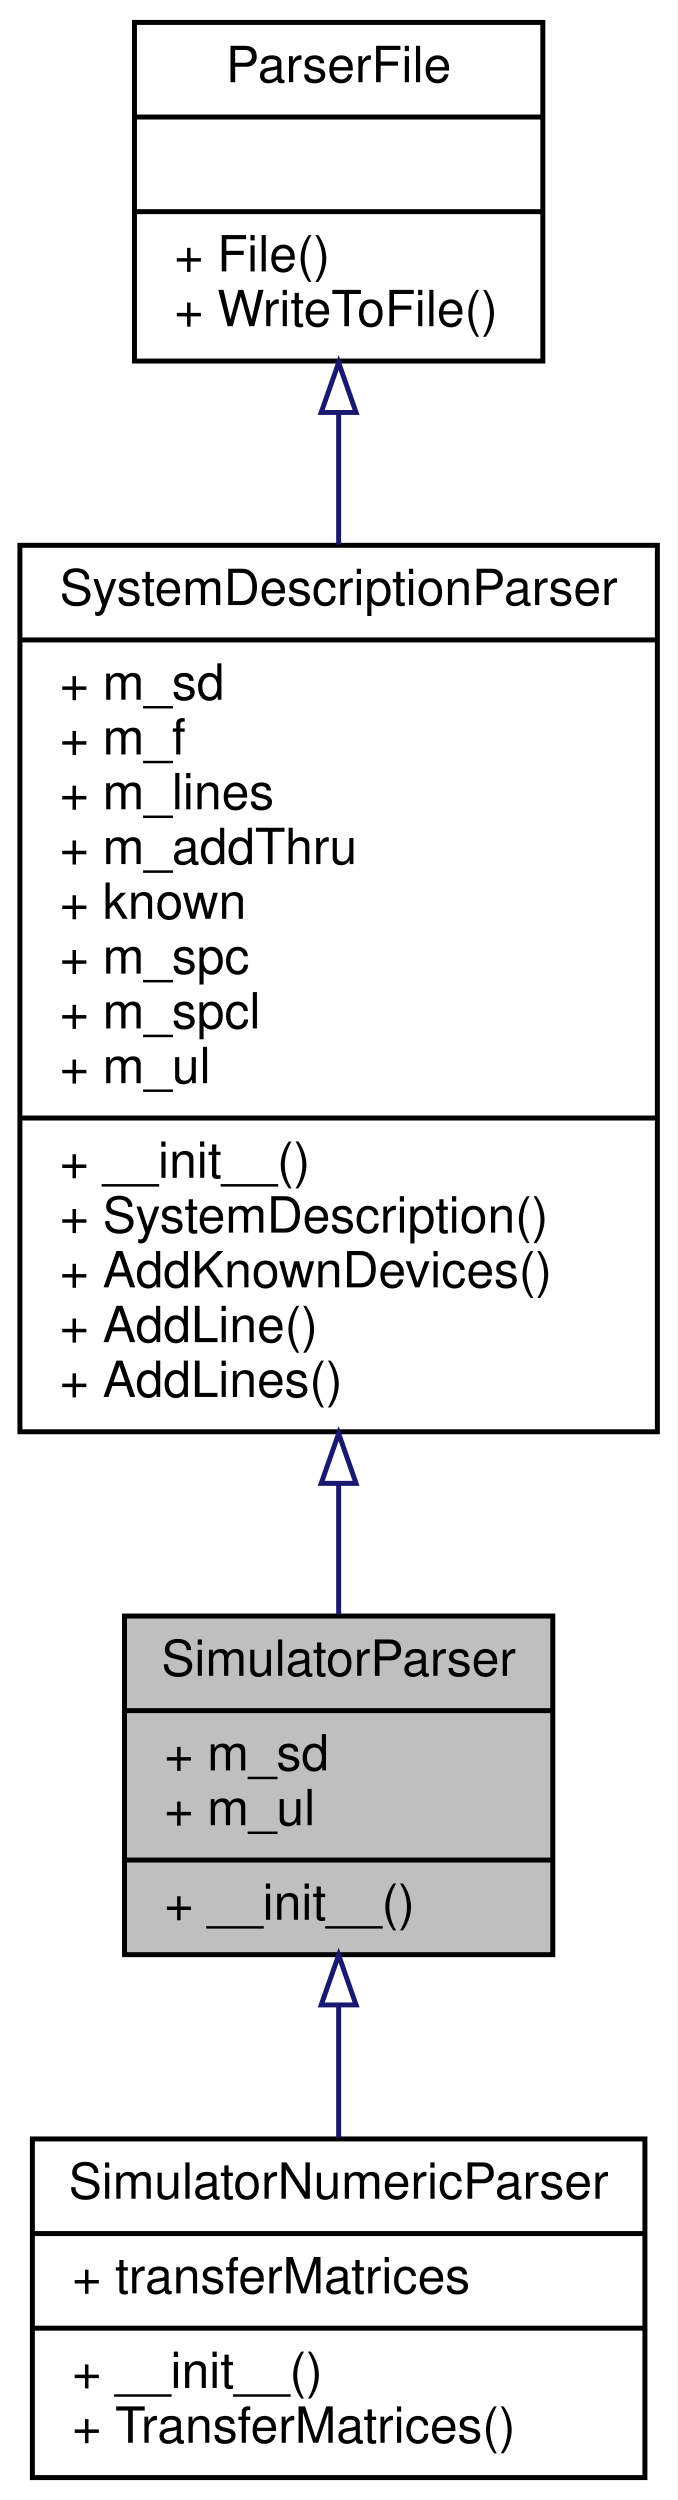
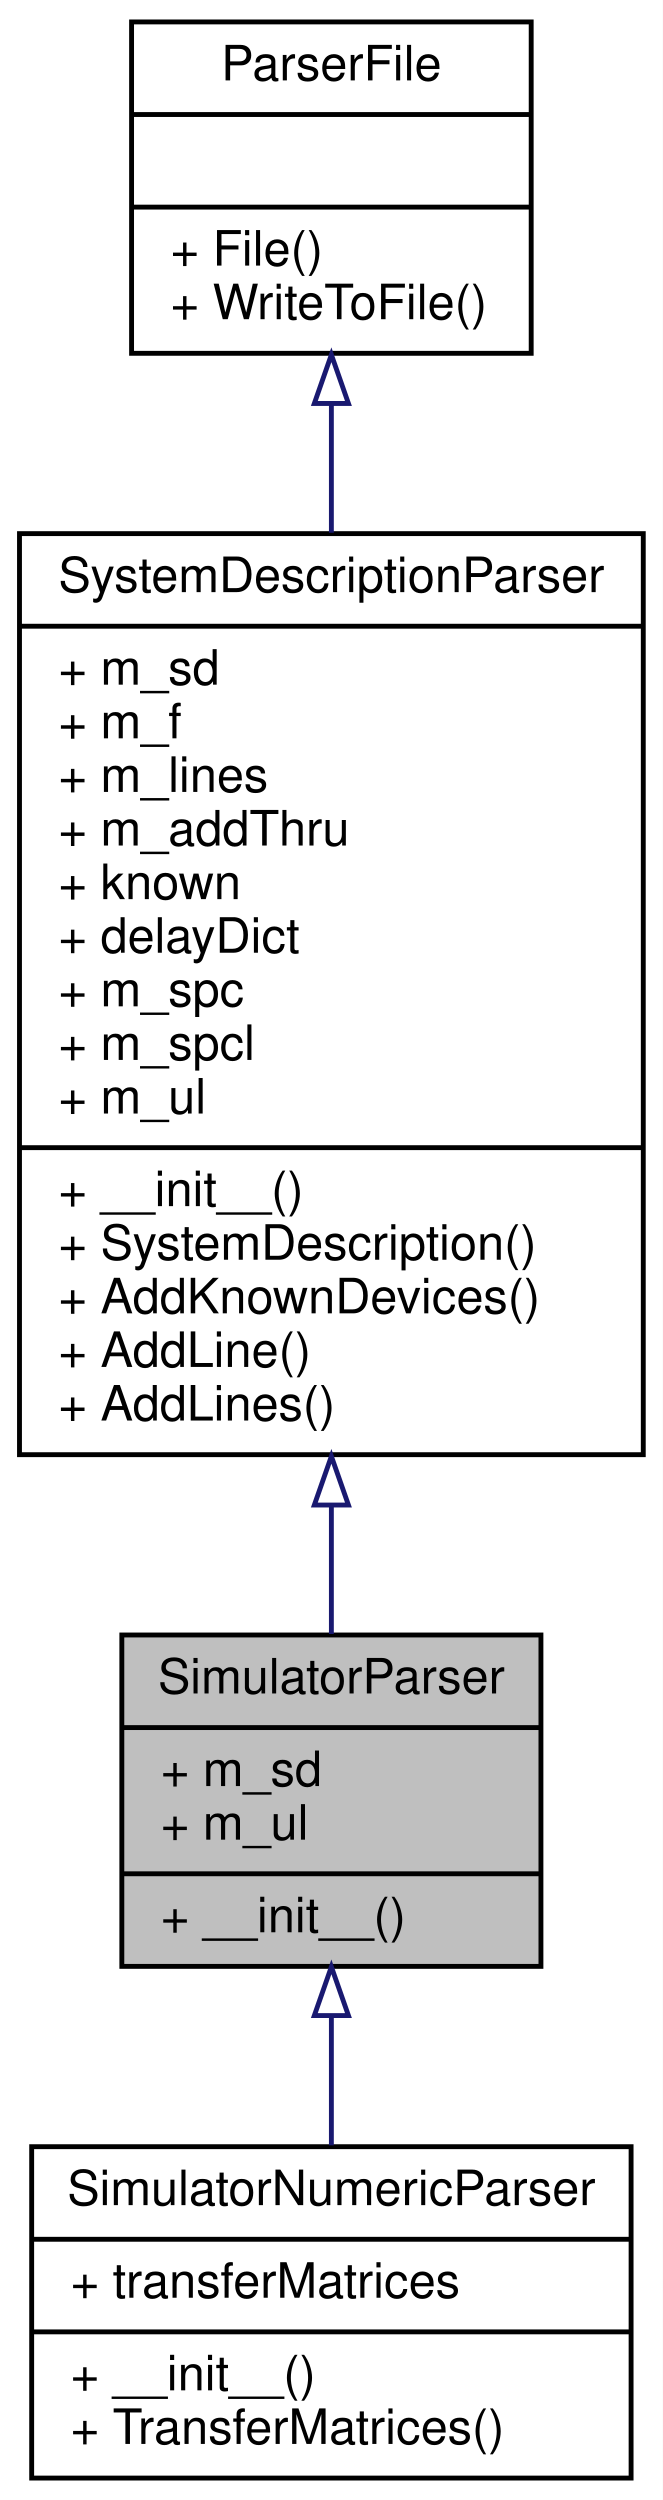
- <svg xmlns="http://www.w3.org/2000/svg" xmlns:xlink="http://www.w3.org/1999/xlink" width="136pt" height="502pt" viewBox="0.00 0.00 136.00 502.00">
-   <g id="graph0" class="graph" transform="scale(1 1) rotate(0) translate(4 498)">
-     <polygon fill="#ffffff" stroke="transparent" points="-4,4 -4,-498 132,-498 132,4 -4,4" />
+ <svg xmlns="http://www.w3.org/2000/svg" xmlns:xlink="http://www.w3.org/1999/xlink" width="136pt" height="513pt" viewBox="0.00 0.00 136.00 513.00">
+   <g id="graph0" class="graph" transform="scale(1 1) rotate(0) translate(4 509)">
+     <polygon fill="#ffffff" stroke="transparent" points="-4,4 -4,-509 132,-509 132,4 -4,4" />
    <g id="node1" class="node">
      <polygon fill="#bfbfbf" stroke="#000000" points="21,-105.5 21,-173.5 107,-173.5 107,-105.5 21,-105.5" />
      <text text-anchor="middle" x="64" y="-161.5" font-family="Helvetica,sans-Serif" font-size="10.00" fill="#000000">SimulatorParser</text>
      <polyline fill="none" stroke="#000000" points="21,-154.5 107,-154.5 " />
      <text text-anchor="start" x="29" y="-142.5" font-family="Helvetica,sans-Serif" font-size="10.00" fill="#000000">+ m_sd</text>
      <text text-anchor="start" x="29" y="-131.5" font-family="Helvetica,sans-Serif" font-size="10.00" fill="#000000">+ m_ul</text>
      <polyline fill="none" stroke="#000000" points="21,-124.5 107,-124.5 " />
      <text text-anchor="start" x="29" y="-112.5" font-family="Helvetica,sans-Serif" font-size="10.00" fill="#000000">+ __init__()</text>
    </g>
    <g id="node4" class="node">
      <g id="a_node4">
        <a xlink:href="classSignalIntegrity_1_1Lib_1_1Parsers_1_1SimulatorNumericParser_1_1SimulatorNumericParser.xhtml" target="_top" xlink:title="performs numeric simulations from netlists ">
          <polygon fill="#ffffff" stroke="#000000" points="2.5,-.5 2.5,-68.5 125.5,-68.5 125.5,-.5 2.5,-.5" />
          <text text-anchor="middle" x="64" y="-56.5" font-family="Helvetica,sans-Serif" font-size="10.00" fill="#000000">SimulatorNumericParser</text>
          <polyline fill="none" stroke="#000000" points="2.5,-49.5 125.5,-49.5 " />
          <text text-anchor="start" x="10.5" y="-37.5" font-family="Helvetica,sans-Serif" font-size="10.00" fill="#000000">+ transferMatrices</text>
          <polyline fill="none" stroke="#000000" points="2.5,-30.5 125.5,-30.5 " />
          <text text-anchor="start" x="10.5" y="-18.5" font-family="Helvetica,sans-Serif" font-size="10.00" fill="#000000">+ __init__()</text>
          <text text-anchor="start" x="10.5" y="-7.5" font-family="Helvetica,sans-Serif" font-size="10.00" fill="#000000">+ TransferMatrices()</text>
        </a>
      </g>
    </g>
    <g id="edge3" class="edge">
      <path fill="none" stroke="#191970" d="M64,-95.235C64,-86.39 64,-77.225 64,-68.779" />
      <polygon fill="none" stroke="#191970" points="60.5,-95.409 64,-105.409 67.5,-95.409 60.5,-95.409" />
    </g>
    <g id="node2" class="node">
      <g id="a_node2">
        <a xlink:href="classSignalIntegrity_1_1Lib_1_1Parsers_1_1SystemDescriptionParser_1_1SystemDescriptionParser.xhtml" target="_top" xlink:title="Parses netlists and produces system descriptions. ">
-           <polygon fill="#ffffff" stroke="#000000" points="0,-210.5 0,-388.5 128,-388.5 128,-210.5 0,-210.5" />
-           <text text-anchor="middle" x="64" y="-376.5" font-family="Helvetica,sans-Serif" font-size="10.00" fill="#000000">SystemDescriptionParser</text>
-           <polyline fill="none" stroke="#000000" points="0,-369.5 128,-369.5 " />
-           <text text-anchor="start" x="8" y="-357.5" font-family="Helvetica,sans-Serif" font-size="10.00" fill="#000000">+ m_sd</text>
-           <text text-anchor="start" x="8" y="-346.5" font-family="Helvetica,sans-Serif" font-size="10.00" fill="#000000">+ m_f</text>
-           <text text-anchor="start" x="8" y="-335.5" font-family="Helvetica,sans-Serif" font-size="10.00" fill="#000000">+ m_lines</text>
-           <text text-anchor="start" x="8" y="-324.5" font-family="Helvetica,sans-Serif" font-size="10.00" fill="#000000">+ m_addThru</text>
-           <text text-anchor="start" x="8" y="-313.5" font-family="Helvetica,sans-Serif" font-size="10.00" fill="#000000">+ known</text>
+           <polygon fill="#ffffff" stroke="#000000" points="0,-210.5 0,-399.5 128,-399.5 128,-210.5 0,-210.5" />
+           <text text-anchor="middle" x="64" y="-387.5" font-family="Helvetica,sans-Serif" font-size="10.00" fill="#000000">SystemDescriptionParser</text>
+           <polyline fill="none" stroke="#000000" points="0,-380.5 128,-380.5 " />
+           <text text-anchor="start" x="8" y="-368.5" font-family="Helvetica,sans-Serif" font-size="10.00" fill="#000000">+ m_sd</text>
+           <text text-anchor="start" x="8" y="-357.5" font-family="Helvetica,sans-Serif" font-size="10.00" fill="#000000">+ m_f</text>
+           <text text-anchor="start" x="8" y="-346.5" font-family="Helvetica,sans-Serif" font-size="10.00" fill="#000000">+ m_lines</text>
+           <text text-anchor="start" x="8" y="-335.5" font-family="Helvetica,sans-Serif" font-size="10.00" fill="#000000">+ m_addThru</text>
+           <text text-anchor="start" x="8" y="-324.5" font-family="Helvetica,sans-Serif" font-size="10.00" fill="#000000">+ known</text>
+           <text text-anchor="start" x="8" y="-313.5" font-family="Helvetica,sans-Serif" font-size="10.00" fill="#000000">+ delayDict</text>
          <text text-anchor="start" x="8" y="-302.5" font-family="Helvetica,sans-Serif" font-size="10.00" fill="#000000">+ m_spc</text>
          <text text-anchor="start" x="8" y="-291.5" font-family="Helvetica,sans-Serif" font-size="10.00" fill="#000000">+ m_spcl</text>
          <text text-anchor="start" x="8" y="-280.5" font-family="Helvetica,sans-Serif" font-size="10.00" fill="#000000">+ m_ul</text>
          <polyline fill="none" stroke="#000000" points="0,-273.5 128,-273.5 " />
          <text text-anchor="start" x="8" y="-261.5" font-family="Helvetica,sans-Serif" font-size="10.00" fill="#000000">+ __init__()</text>
          <text text-anchor="start" x="8" y="-250.5" font-family="Helvetica,sans-Serif" font-size="10.00" fill="#000000">+ SystemDescription()</text>
          <text text-anchor="start" x="8" y="-239.5" font-family="Helvetica,sans-Serif" font-size="10.00" fill="#000000">+ AddKnownDevices()</text>
          <text text-anchor="start" x="8" y="-228.5" font-family="Helvetica,sans-Serif" font-size="10.00" fill="#000000">+ AddLine()</text>
          <text text-anchor="start" x="8" y="-217.5" font-family="Helvetica,sans-Serif" font-size="10.00" fill="#000000">+ AddLines()</text>
        </a>
      </g>
    </g>
    <g id="edge1" class="edge">
-       <path fill="none" stroke="#191970" d="M64,-199.971C64,-190.708 64,-181.816 64,-173.836" />
-       <polygon fill="none" stroke="#191970" points="60.5,-200.144 64,-210.144 67.5,-200.144 60.5,-200.144" />
+       <path fill="none" stroke="#191970" d="M64,-199.918C64,-190.598 64,-181.687 64,-173.707" />
+       <polygon fill="none" stroke="#191970" points="60.5,-200.167 64,-210.167 67.5,-200.167 60.5,-200.167" />
    </g>
    <g id="node3" class="node">
      <g id="a_node3">
        <a xlink:href="classSignalIntegrity_1_1Lib_1_1Parsers_1_1ParserFile_1_1ParserFile.xhtml" target="_top" xlink:title="file handling base class for parsers ">
-           <polygon fill="#ffffff" stroke="#000000" points="23,-425.5 23,-493.5 105,-493.5 105,-425.5 23,-425.5" />
-           <text text-anchor="middle" x="64" y="-481.5" font-family="Helvetica,sans-Serif" font-size="10.00" fill="#000000">ParserFile</text>
-           <polyline fill="none" stroke="#000000" points="23,-474.5 105,-474.5 " />
-           <text text-anchor="middle" x="64" y="-462.5" font-family="Helvetica,sans-Serif" font-size="10.00" fill="#000000"> </text>
-           <polyline fill="none" stroke="#000000" points="23,-455.5 105,-455.5 " />
-           <text text-anchor="start" x="31" y="-443.5" font-family="Helvetica,sans-Serif" font-size="10.00" fill="#000000">+ File()</text>
-           <text text-anchor="start" x="31" y="-432.5" font-family="Helvetica,sans-Serif" font-size="10.00" fill="#000000">+ WriteToFile()</text>
+           <polygon fill="#ffffff" stroke="#000000" points="23,-436.5 23,-504.5 105,-504.5 105,-436.5 23,-436.5" />
+           <text text-anchor="middle" x="64" y="-492.5" font-family="Helvetica,sans-Serif" font-size="10.00" fill="#000000">ParserFile</text>
+           <polyline fill="none" stroke="#000000" points="23,-485.5 105,-485.5 " />
+           <text text-anchor="middle" x="64" y="-473.5" font-family="Helvetica,sans-Serif" font-size="10.00" fill="#000000"> </text>
+           <polyline fill="none" stroke="#000000" points="23,-466.5 105,-466.5 " />
+           <text text-anchor="start" x="31" y="-454.5" font-family="Helvetica,sans-Serif" font-size="10.00" fill="#000000">+ File()</text>
+           <text text-anchor="start" x="31" y="-443.5" font-family="Helvetica,sans-Serif" font-size="10.00" fill="#000000">+ WriteToFile()</text>
        </a>
      </g>
    </g>
    <g id="edge2" class="edge">
-       <path fill="none" stroke="#191970" d="M64,-415.028C64,-406.717 64,-397.765 64,-388.651" />
-       <polygon fill="none" stroke="#191970" points="60.5,-415.176 64,-425.176 67.5,-415.176 60.5,-415.176" />
+       <path fill="none" stroke="#191970" d="M64,-426.089C64,-417.794 64,-408.839 64,-399.685" />
+       <polygon fill="none" stroke="#191970" points="60.5,-426.208 64,-436.208 67.5,-426.208 60.5,-426.208" />
    </g>
  </g>
</svg>
